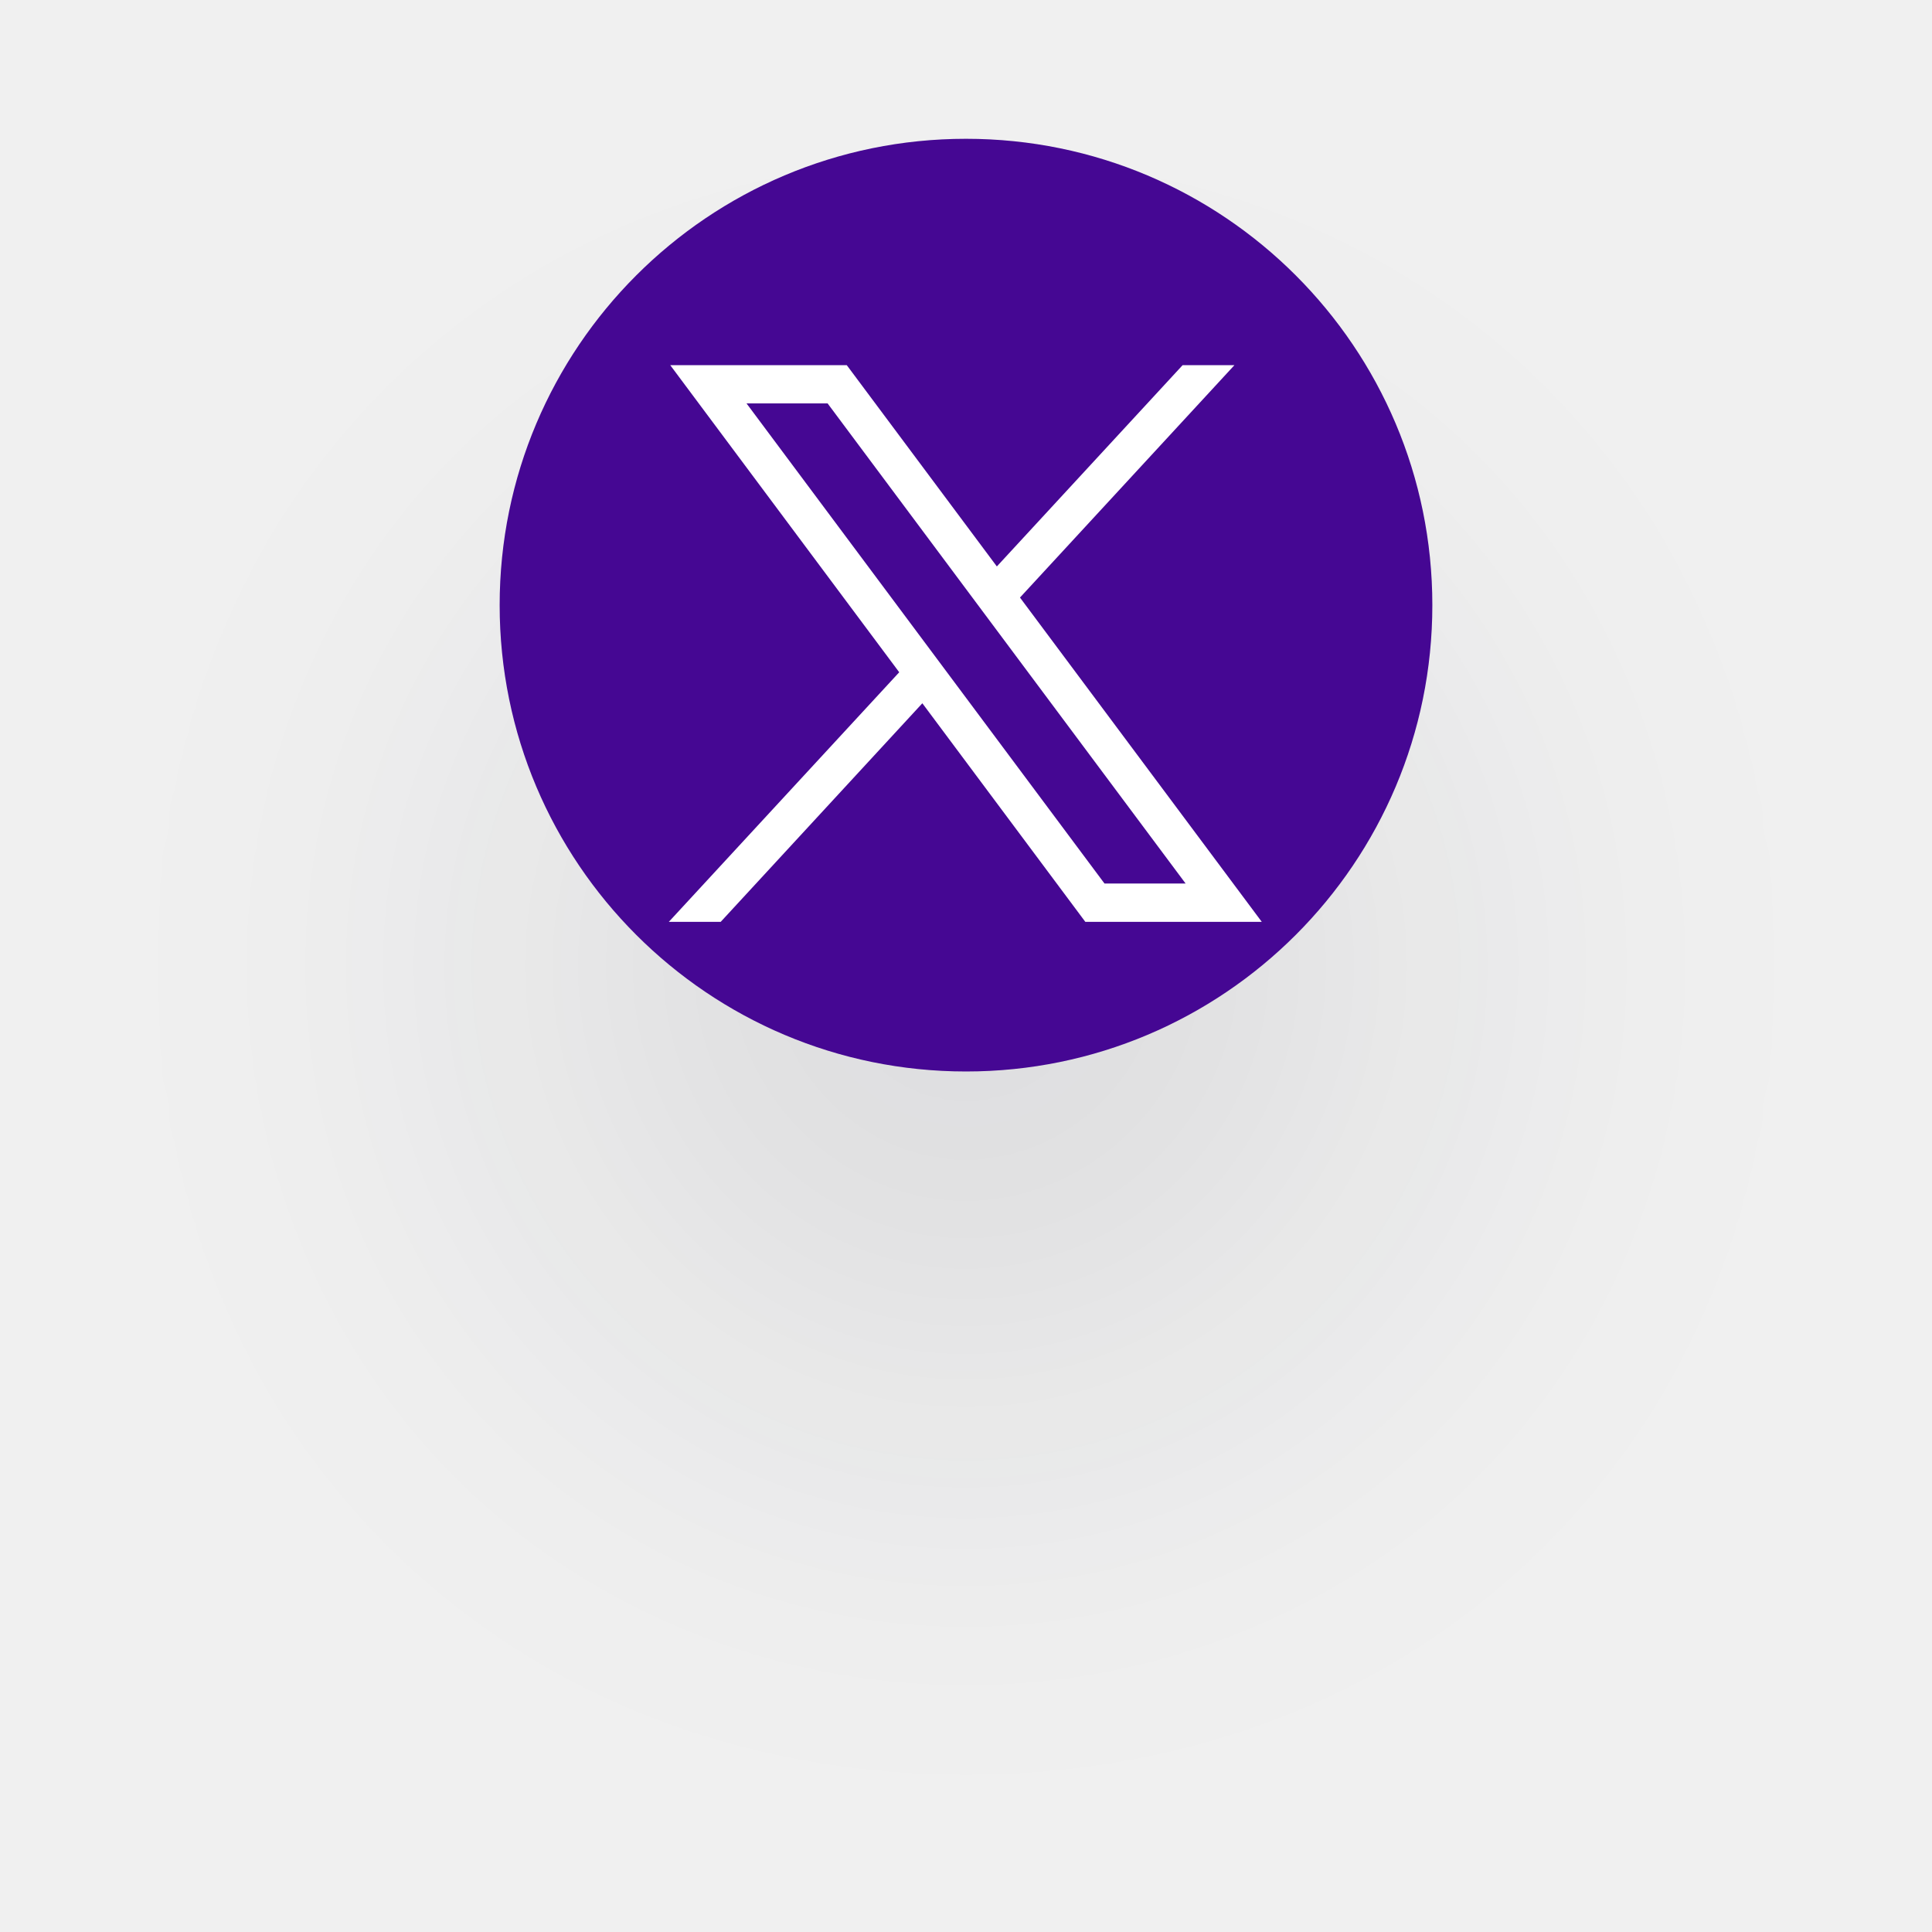
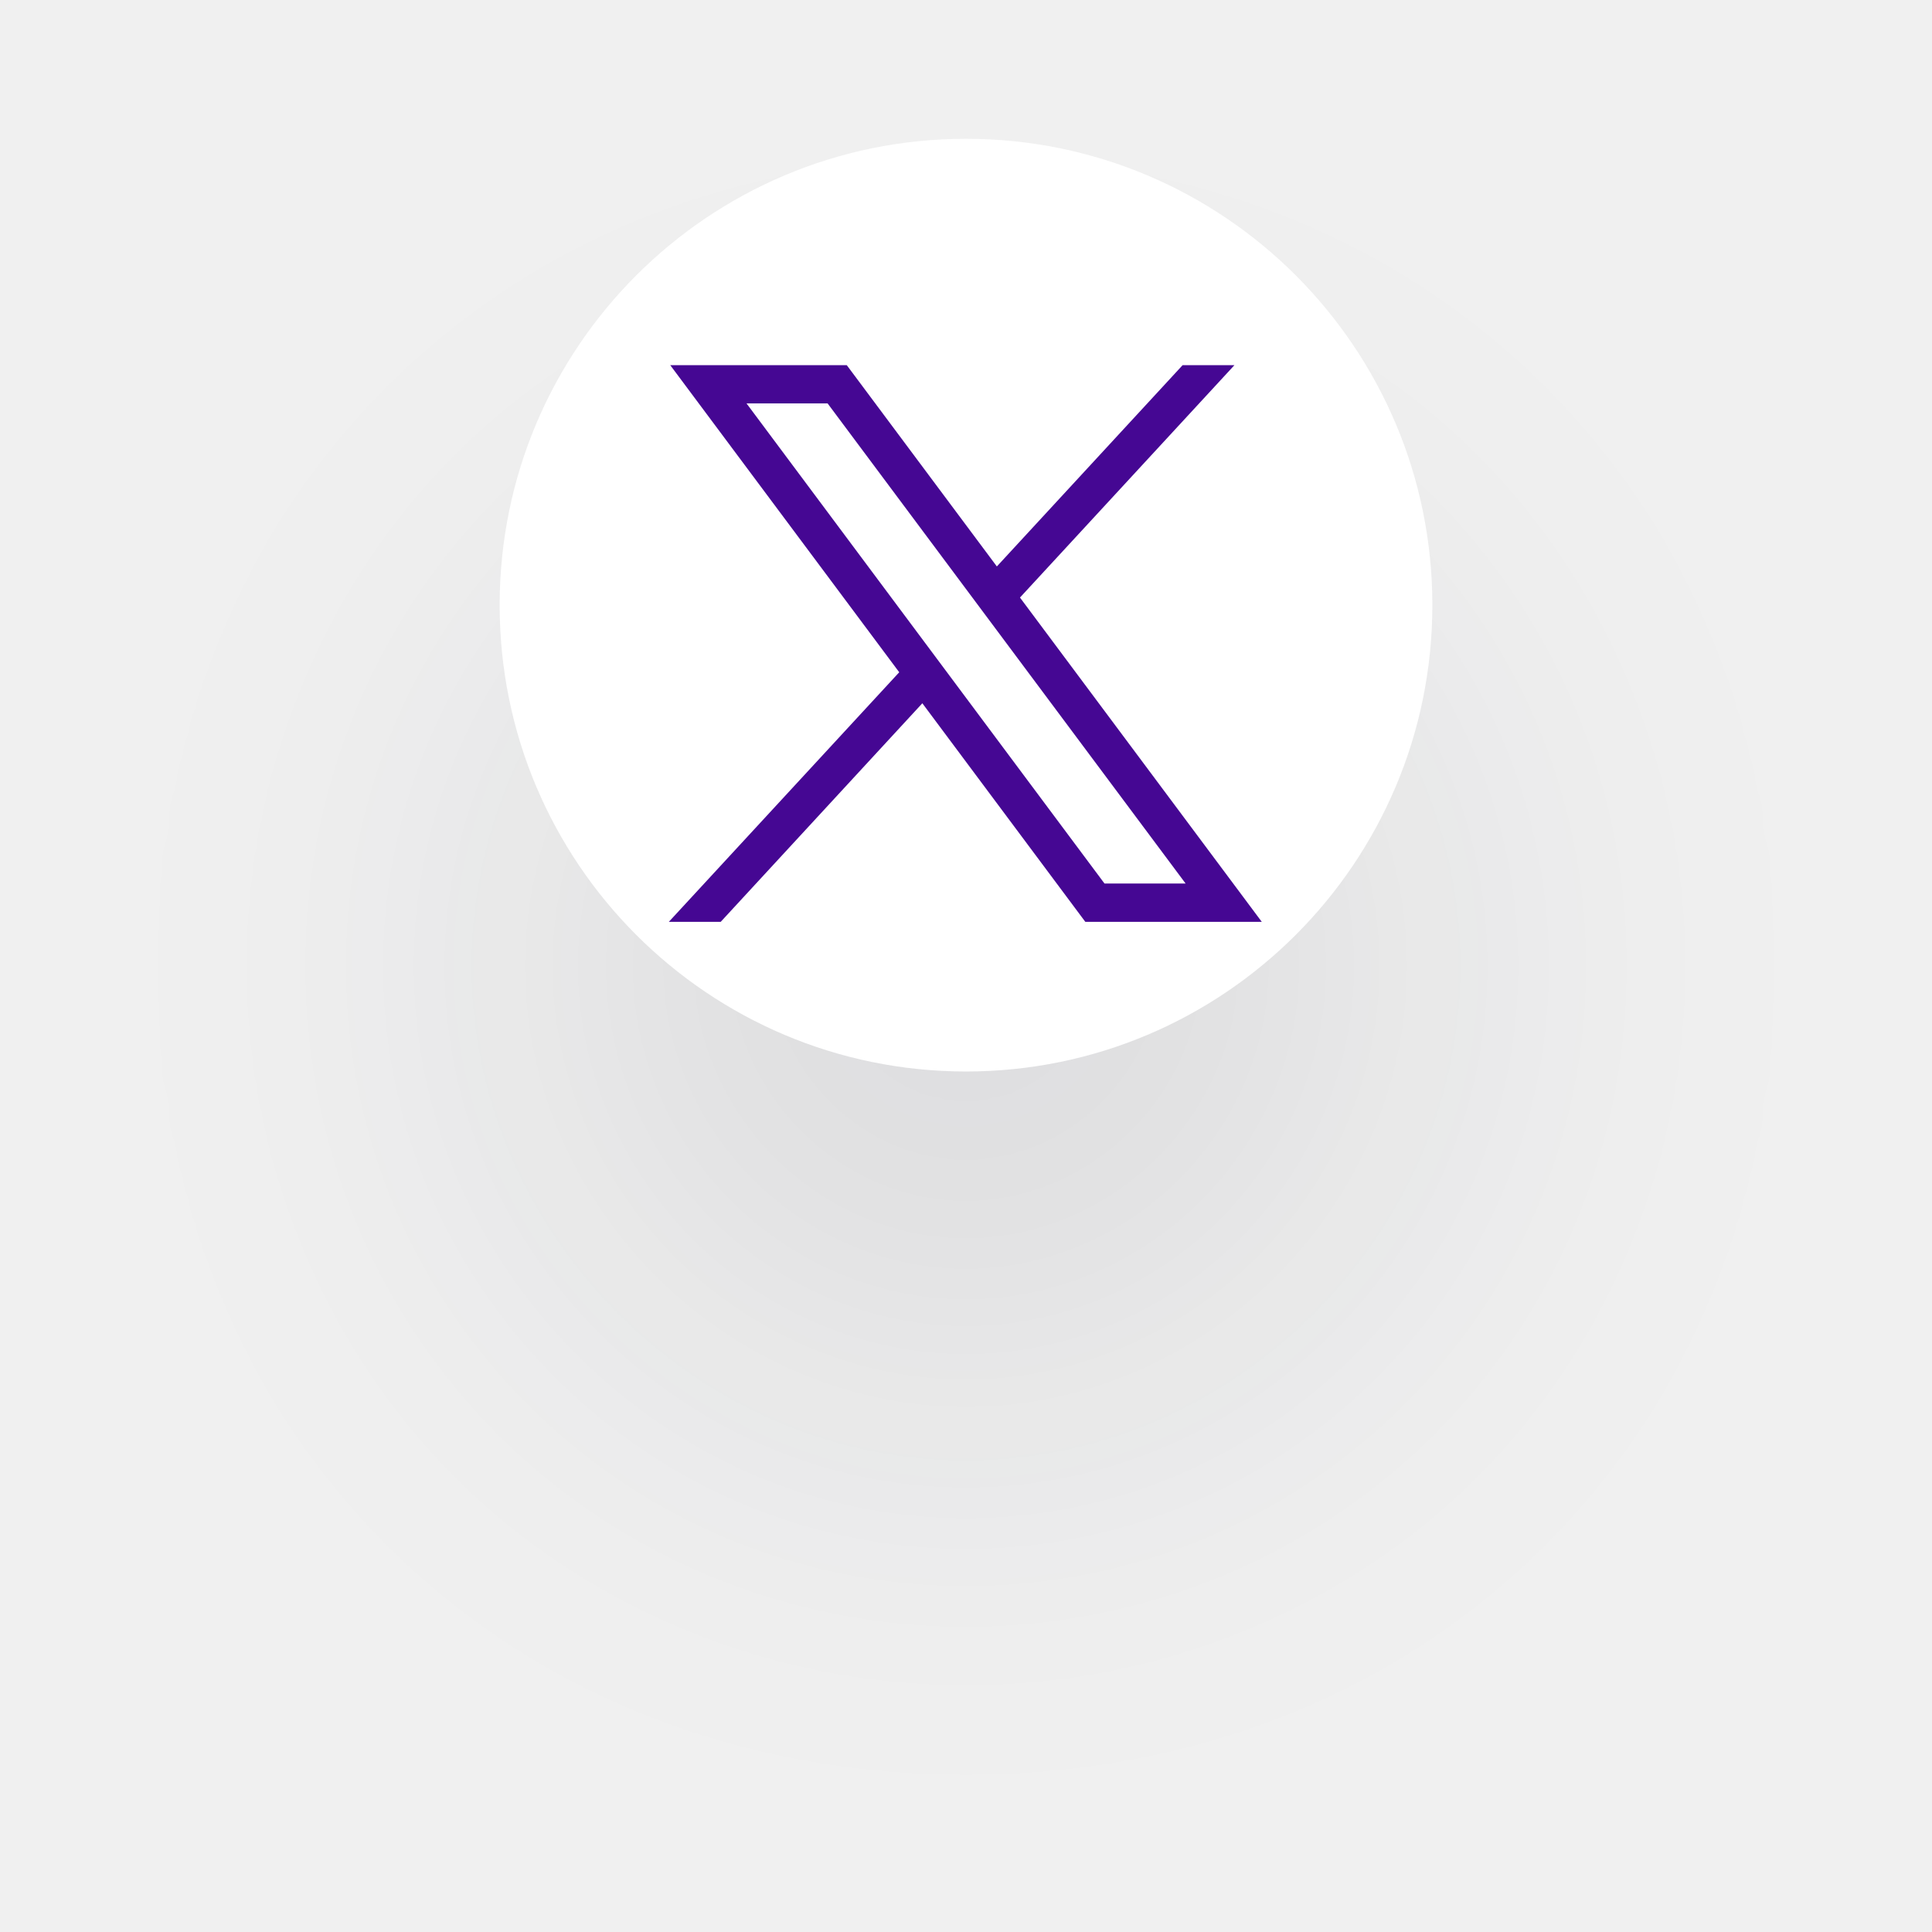
<svg xmlns="http://www.w3.org/2000/svg" preserveAspectRatio="none" overflow="visible" style="display: block;" width="69.6" height="69.6" viewBox="0 0 69.6 69.6" fill="none">
  <g id="Socmed/X">
    <g id="Ellipse 177" filter="url(#filter0_d_0_962)">
-       <circle cx="34.8" cy="21.8" r="16.8" fill="#450793" />
+       <circle cx="34.8" cy="21.8" r="16.8" fill="white" />
    </g>
    <g id="X (formerly Twitter)" transform="translate(24.09 13.155) scale(1.16)">
-       <path id="Vector" d="M0.048 0L7.159 9.537L0.003 17.289H1.614L7.877 10.5L12.939 17.289H18.419L10.909 7.217L17.569 0H15.96L10.191 6.251L5.53 0H0.048ZM2.417 1.188H4.935L16.053 16.098H13.534L2.417 1.188Z" fill="white" />
+       <path id="Vector" d="M0.048 0L7.159 9.537L0.003 17.289H1.614L7.877 10.5L12.939 17.289H18.419L10.909 7.217L17.569 0H15.96L10.191 6.251L5.53 0H0.048ZM2.417 1.188H4.935L16.053 16.098H13.534L2.417 1.188Z" fill="#450793" />
    </g>
  </g>
  <defs>
    <filter id="filter0_d_0_962" x="0" y="0" width="69.6" height="69.6" filterUnits="userSpaceOnUse" color-interpolation-filters="sRGB">
      <feFlood flood-opacity="0" result="BackgroundImageFix" />
      <feColorMatrix in="SourceAlpha" type="matrix" values="0 0 0 0 0 0 0 0 0 0 0 0 0 0 0 0 0 0 127 0" result="hardAlpha" />
      <feOffset dy="13" />
      <feGaussianBlur stdDeviation="9" />
      <feColorMatrix type="matrix" values="0 0 0 0 0.066 0 0 0 0 0.073 0 0 0 0 0.138 0 0 0 0.08 0" />
      <feBlend mode="normal" in2="BackgroundImageFix" result="effect1_dropShadow_0_962" />
      <feBlend mode="normal" in="SourceGraphic" in2="effect1_dropShadow_0_962" result="shape" />
    </filter>
  </defs>
</svg>
